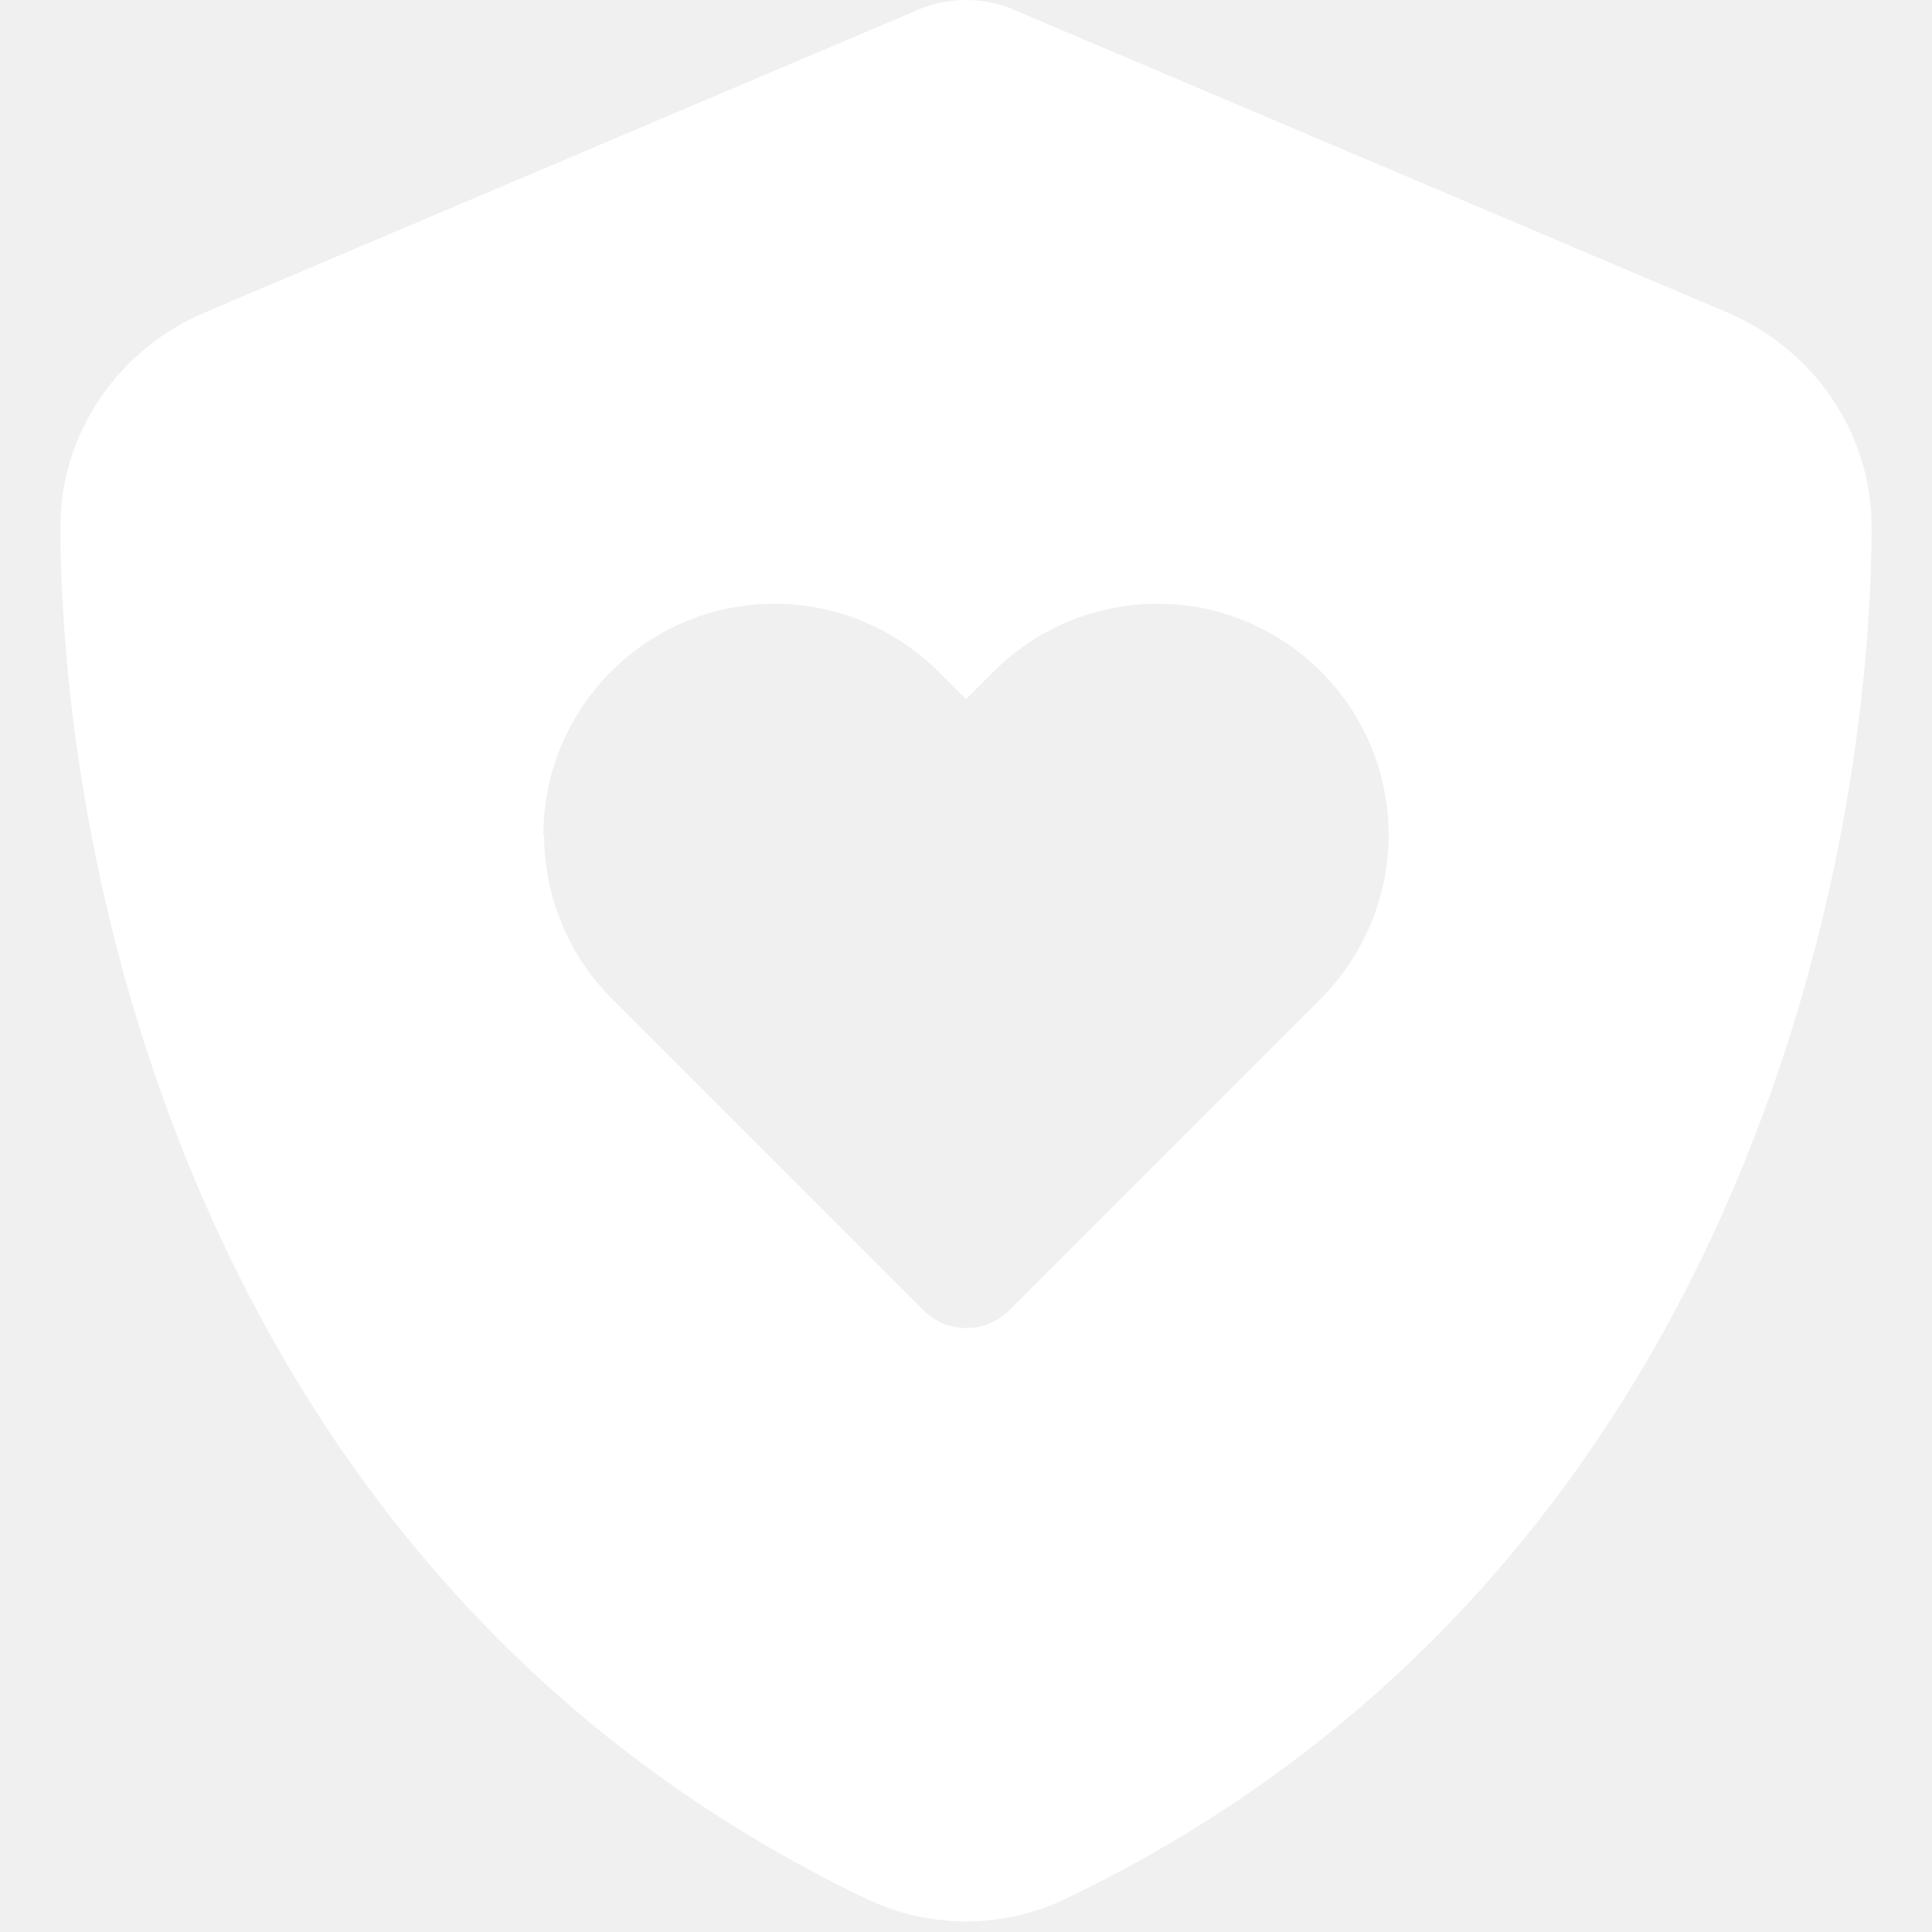
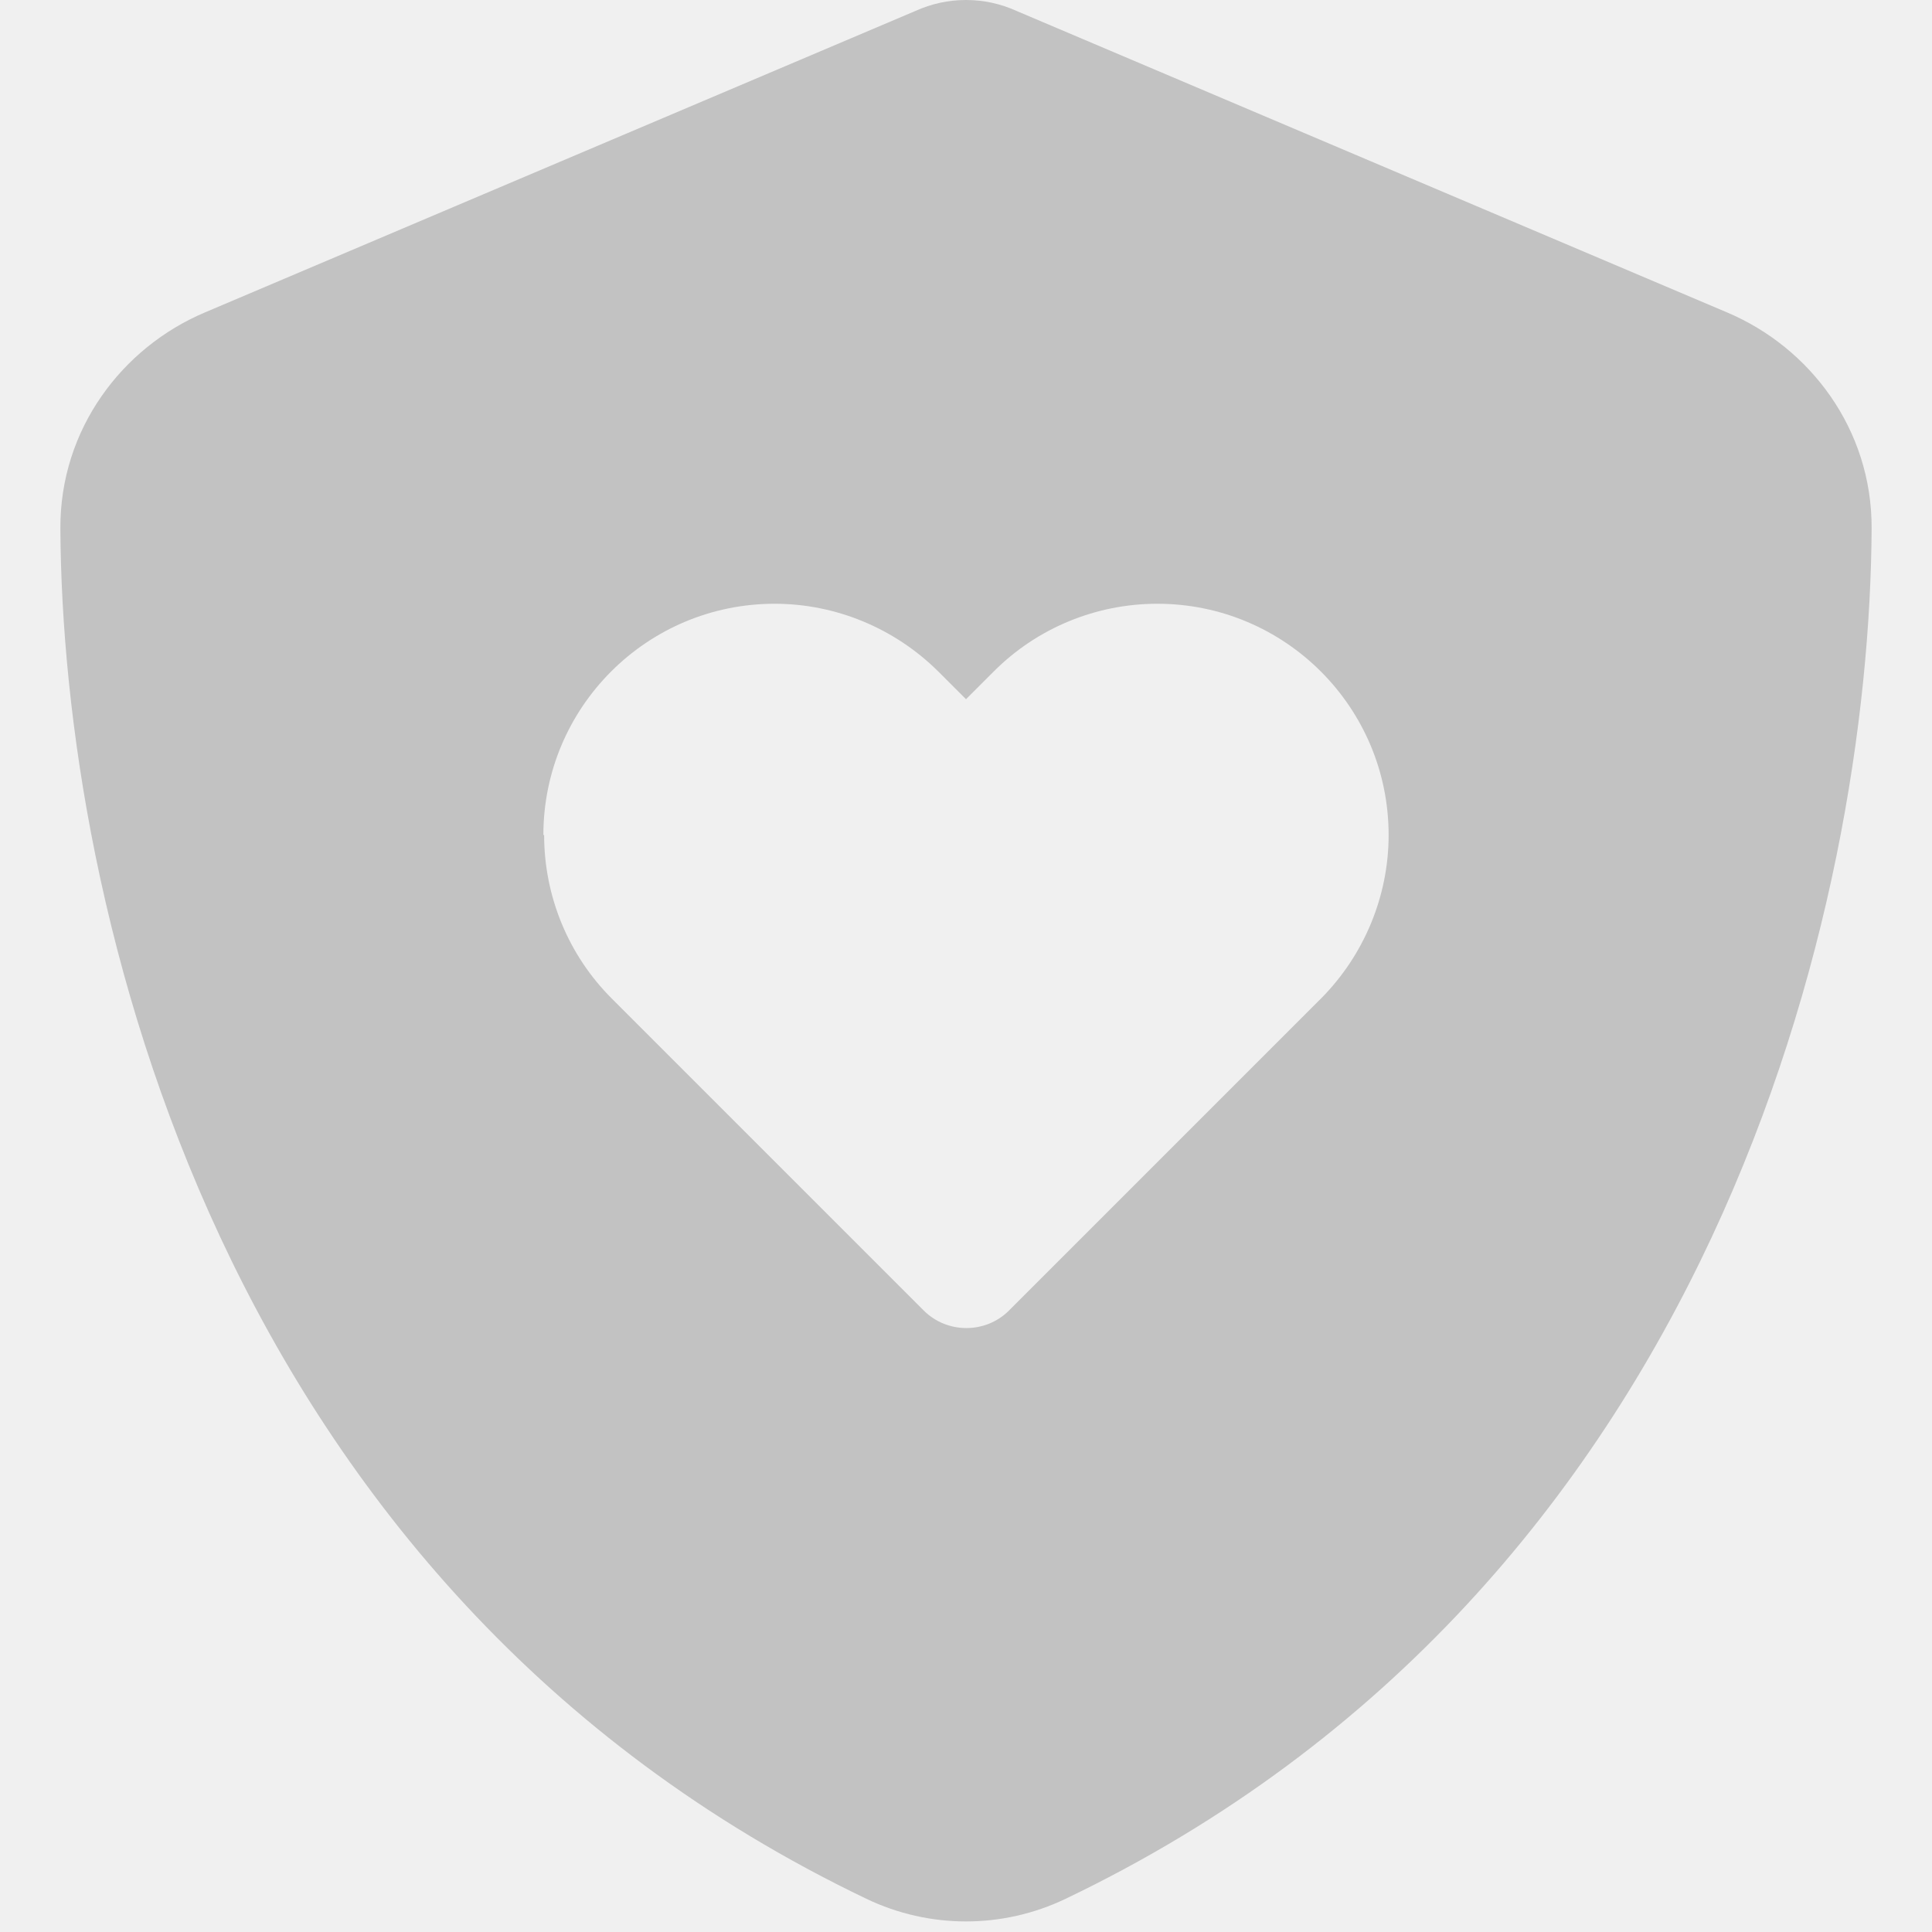
- <svg xmlns="http://www.w3.org/2000/svg" fill="#fff" viewBox="0 0 512 512">
+ <svg xmlns="http://www.w3.org/2000/svg" fill="#C2C2C2" viewBox="0 0 512 512">
  <path d="M269.4 2.9C265.2 1 260.7 0 256 0s-9.2 1-13.4 2.9L54.3 82.8c-22 9.3-38.4 31-38.3 57.2c.5 99.2 41.3 280.7 213.6 363.2c16.7 8 36.1 8 52.8 0C454.7 420.7 495.5 239.2 496 140c.1-26.2-16.3-47.9-38.3-57.2L269.4 2.9zM144 221.3c0-33.8 27.4-61.3 61.3-61.3c16.2 0 31.8 6.5 43.3 17.9l7.4 7.4 7.4-7.4c11.5-11.5 27.1-17.9 43.3-17.9c33.8 0 61.3 27.4 61.3 61.3c0 16.2-6.5 31.8-17.9 43.3l-82.7 82.7c-6.2 6.2-16.4 6.2-22.6 0l-82.7-82.7c-11.5-11.5-17.9-27.1-17.9-43.3z" />
</svg>
